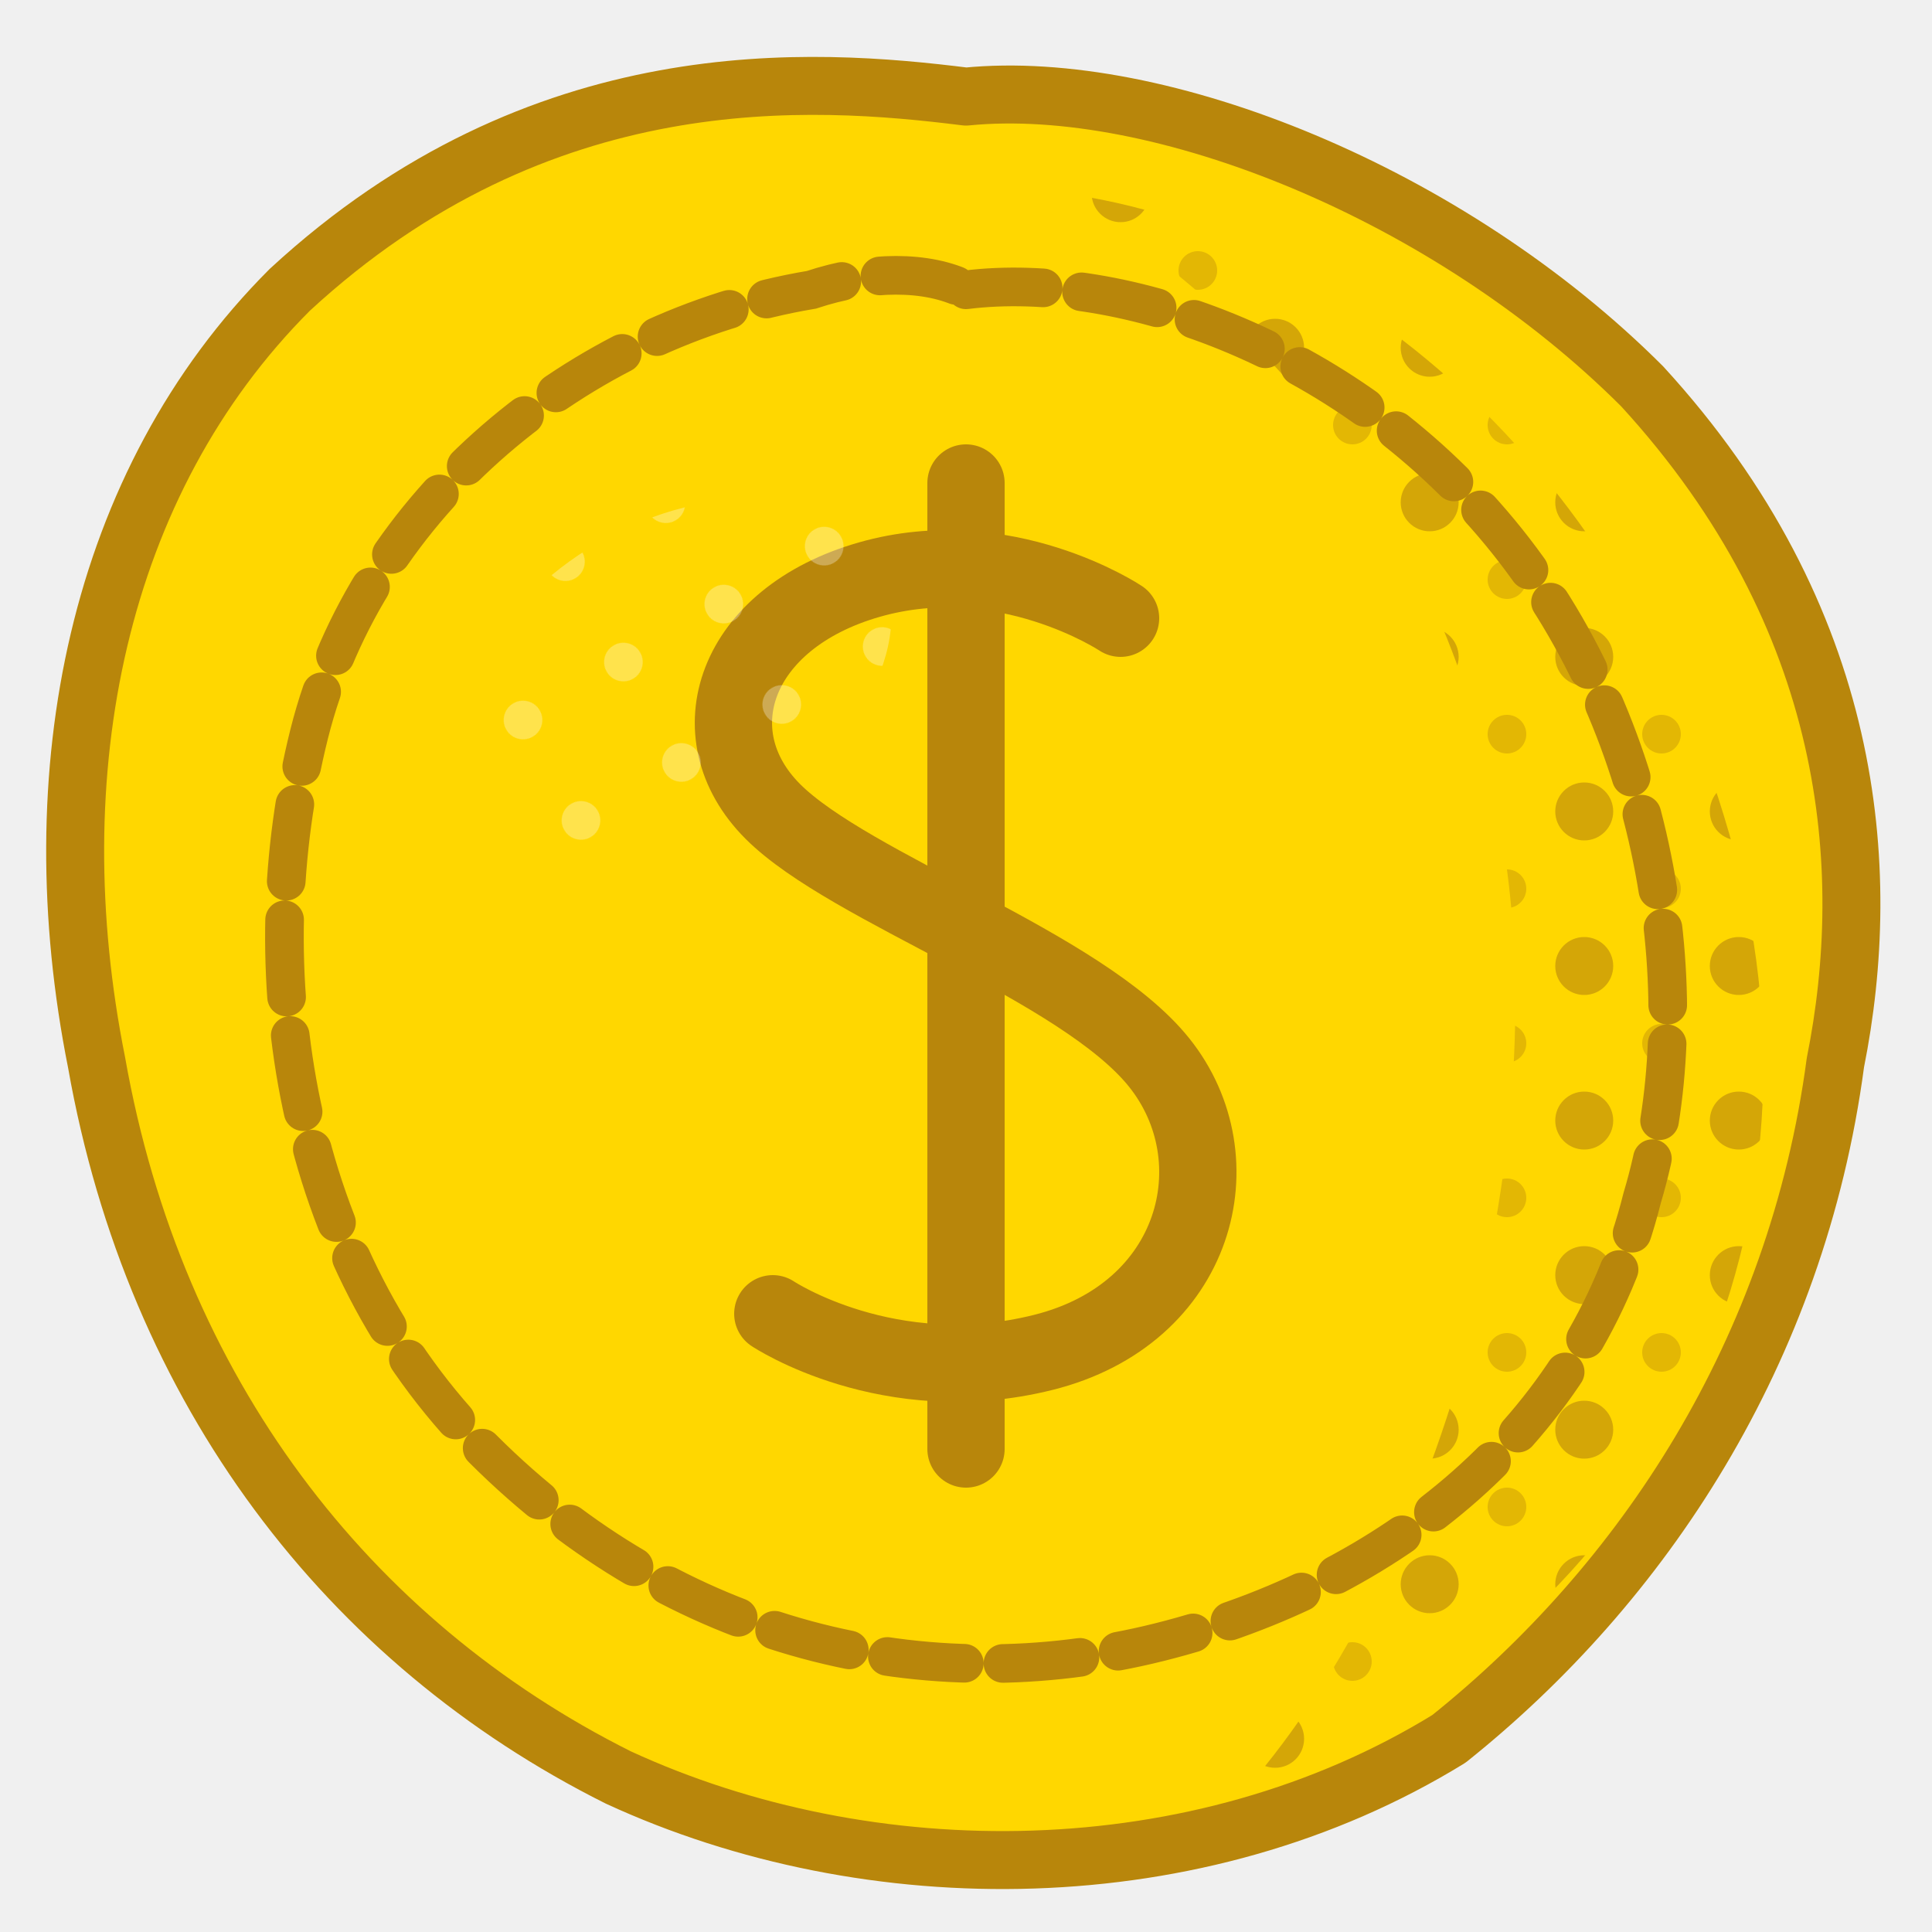
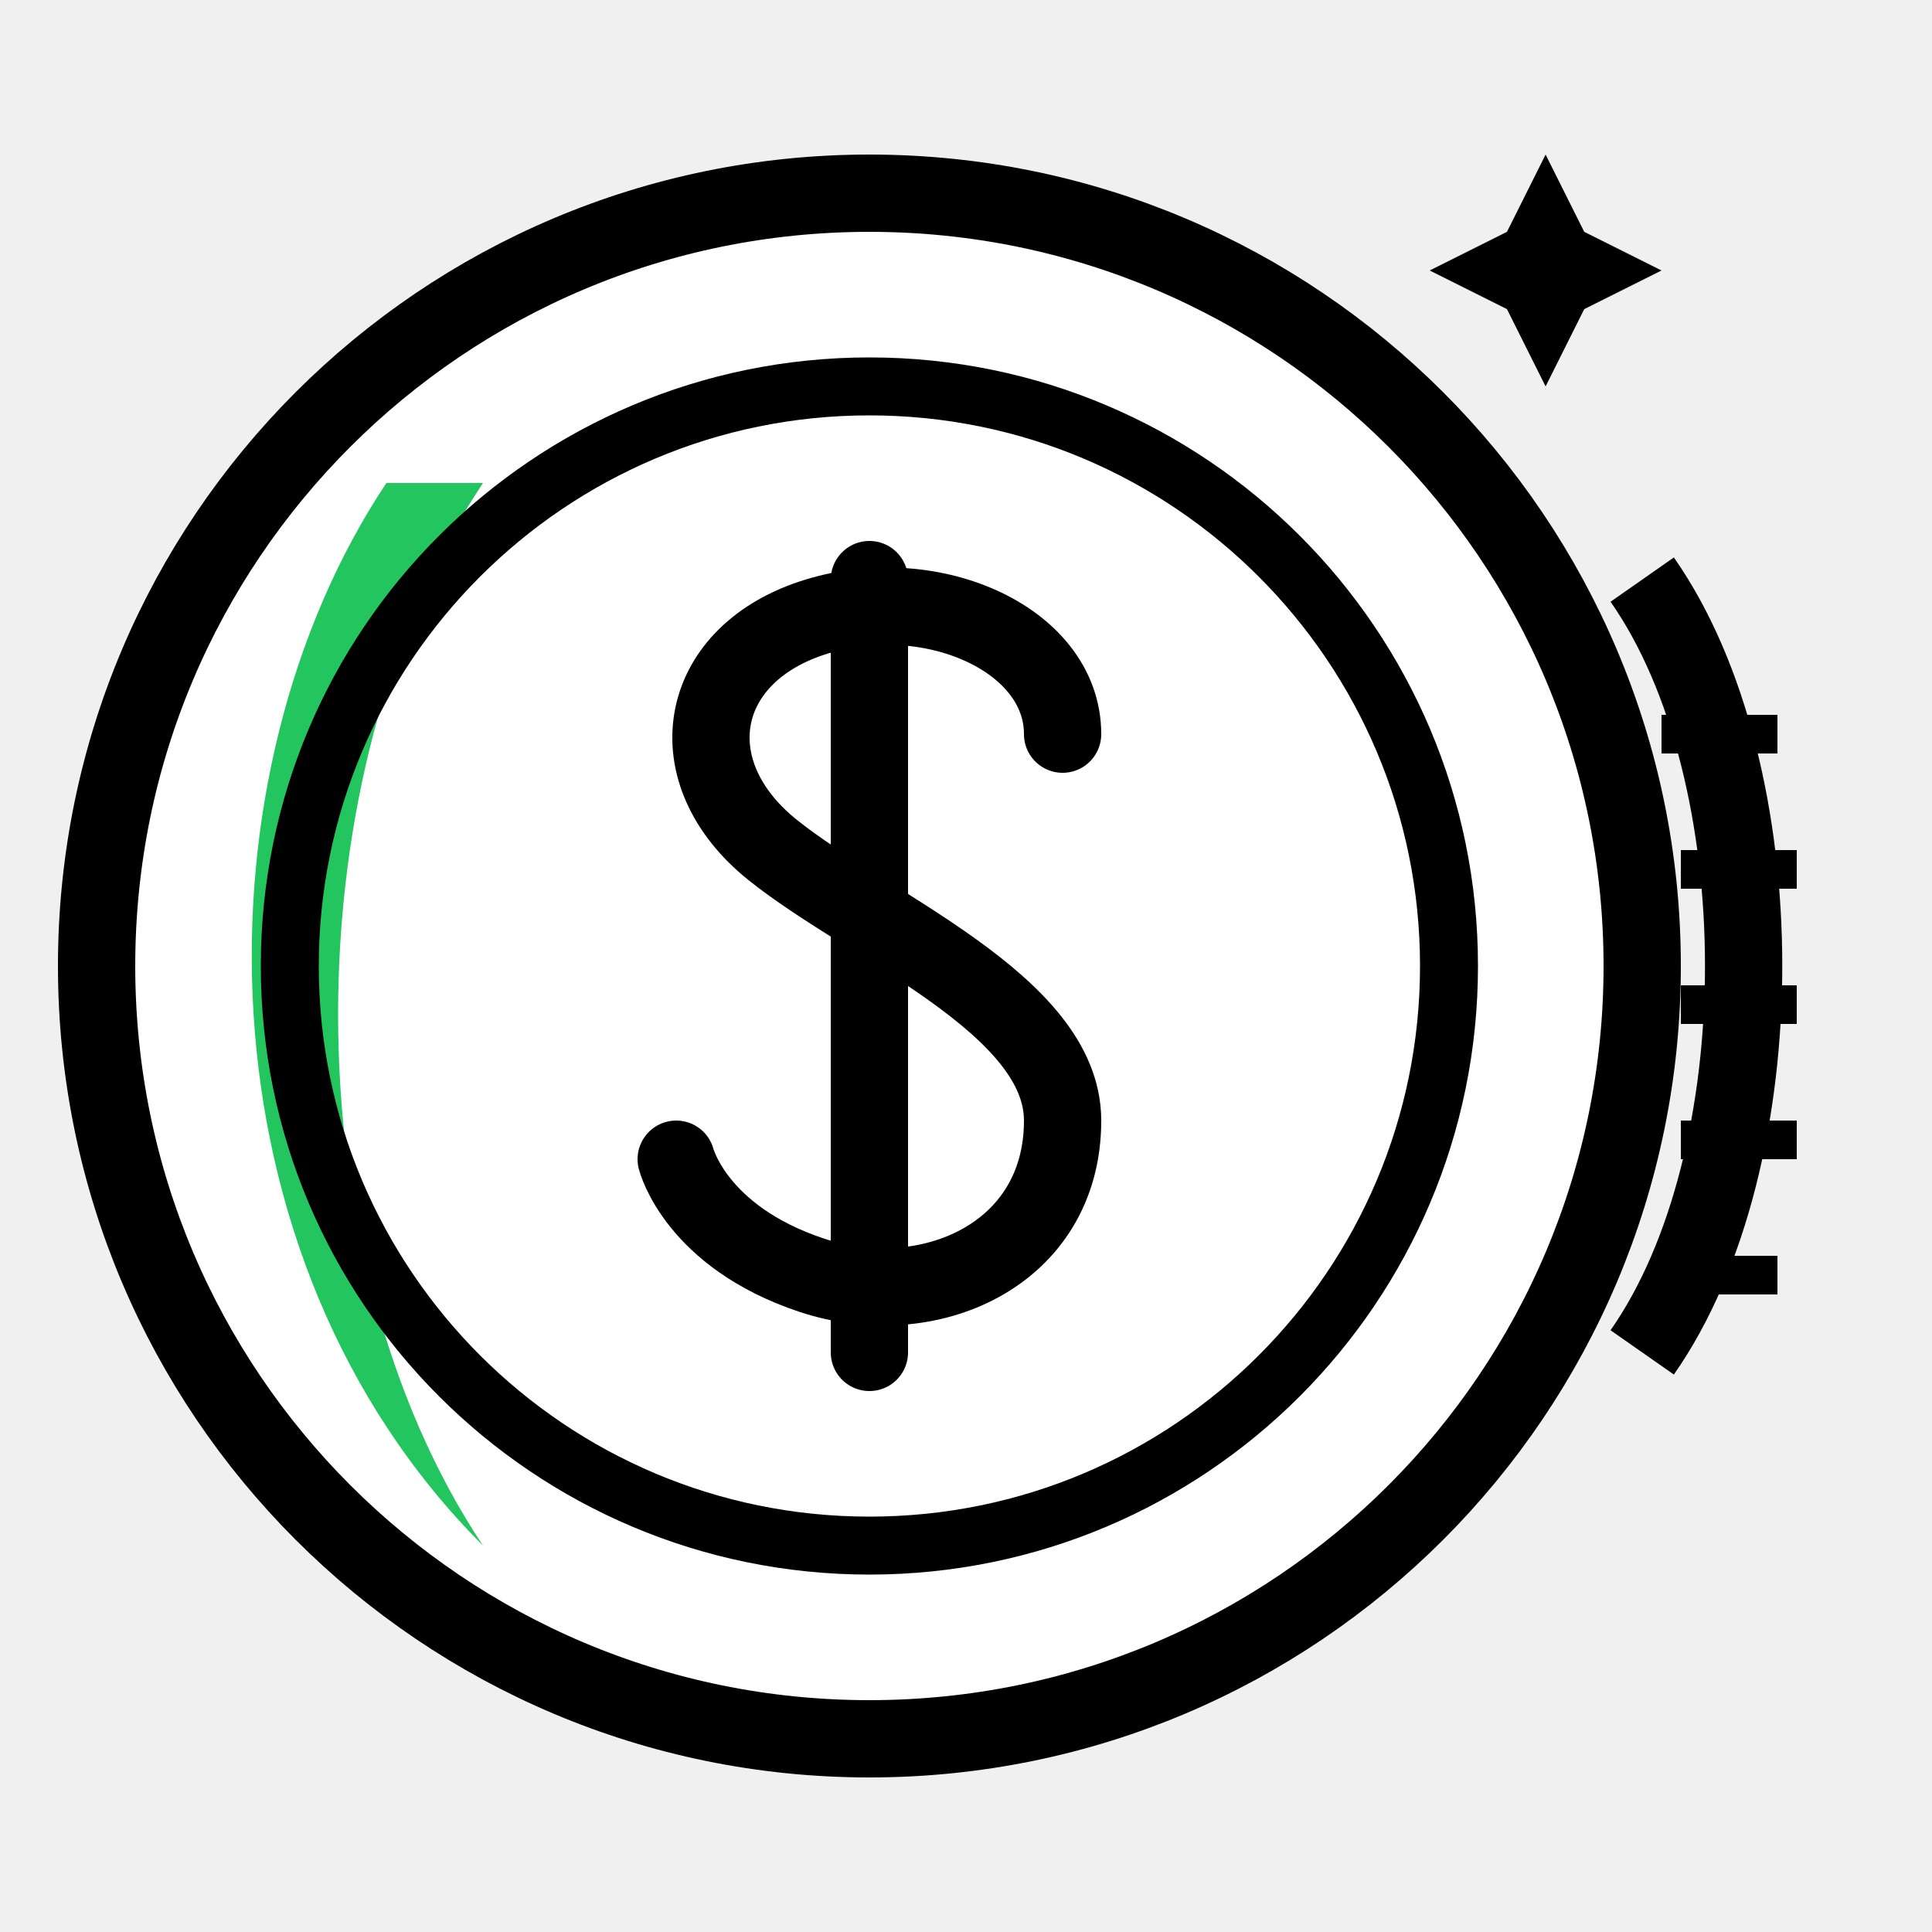
<svg xmlns="http://www.w3.org/2000/svg" viewBox="0 0 100 100">
-   <defs>
-     <pattern id="halftone" x="0" y="0" width="8" height="8" patternUnits="userSpaceOnUse">
-       <circle cx="2" cy="2" r="1.5" fill="#b8860b" opacity="0.6" />
-       <circle cx="6" cy="6" r="1" fill="#b8860b" opacity="0.4" />
-     </pattern>
-     <pattern id="halftoneLight" x="0" y="0" width="6" height="6" patternUnits="userSpaceOnUse">
-       <circle cx="3" cy="3" r="1" fill="#fff" opacity="0.3" />
-     </pattern>
-   </defs>
-   <path d="M50 5     C60 4, 75 10, 85 20     C96 32, 97 45, 95 55     C93 70, 85 82, 75 90     C62 98, 45 98, 32 92     C18 85, 8 72, 5 55     C2 40, 5 25, 15 15     C28 3, 42 4, 50 5Z" fill="#ffd700" stroke="#b8860b" stroke-width="3" stroke-linecap="round" stroke-linejoin="round" />
-   <path d="M55 10     C70 12, 85 25, 90 45     C95 65, 85 85, 65 92     C75 80, 80 60, 78 45     C76 30, 68 18, 55 10Z" fill="url(#halftone)" />
-   <path d="M50 15     C58 14, 70 18, 78 28     C86 38, 88 52, 85 62     C82 74, 72 82, 60 85     C48 88, 35 85, 25 75     C15 65, 13 50, 16 38     C19 26, 30 17, 42 15     C45 14, 48 14, 50 15Z" fill="none" stroke="#b8860b" stroke-width="2" stroke-dasharray="4 2" stroke-linecap="round" />
-   <path d="M50 25 L50 75" stroke="#b8860b" stroke-width="4" stroke-linecap="round" />
-   <path d="M58 32     C58 32, 52 28, 45 30     C38 32, 36 38, 40 42     C44 46, 56 50, 60 55     C64 60, 62 68, 54 70     C46 72, 40 68, 40 68" fill="none" stroke="#b8860b" stroke-width="4" stroke-linecap="round" stroke-linejoin="round" />
-   <ellipse cx="35" cy="35" rx="12" ry="8" fill="url(#halftoneLight)" transform="rotate(-30 35 35)" />
+   <circle cx="45" cy="50" r="40" fill="white" stroke="black" stroke-width="4" />
+   <path d="M20 25     C10 40, 10 65, 25 80     C15 65, 15 40, 25 25     C22 25, 20 25, 20 25Z" fill="#22c55e" />
+   <circle cx="45" cy="50" r="30" fill="none" stroke="black" stroke-width="3" />
+   <path d="M45 30 L45 70" stroke="black" stroke-width="4" stroke-linecap="round" />
+   <path d="M55 38     C55 33, 48 30, 42 32     C36 34, 35 40, 40 44     C45 48, 55 52, 55 58     C55 65, 48 68, 42 66     C36 64, 35 60, 35 60" fill="none" stroke="black" stroke-width="4" stroke-linecap="round" stroke-linejoin="round" />
+   <path d="M85 30     C92 40, 92 60, 85 70" fill="none" stroke="black" stroke-width="4" />
+   <line x1="86" y1="38" x2="92" y2="38" stroke="black" stroke-width="2" />
+   <line x1="87" y1="45" x2="93" y2="45" stroke="black" stroke-width="2" />
+   <line x1="87" y1="52" x2="93" y2="52" stroke="black" stroke-width="2" />
+   <line x1="87" y1="59" x2="93" y2="59" stroke="black" stroke-width="2" />
+   <line x1="86" y1="66" x2="92" y2="66" stroke="black" stroke-width="2" />
+   <path d="M78 12 L80 8 L82 12 L86 14 L82 16 L80 20 L78 16 L74 14 Z" fill="black" />
</svg>
